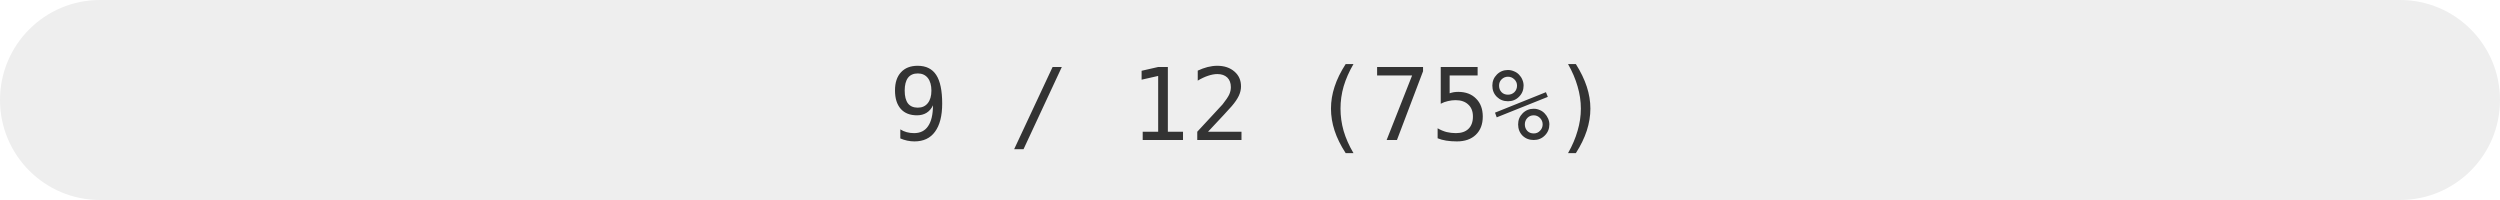
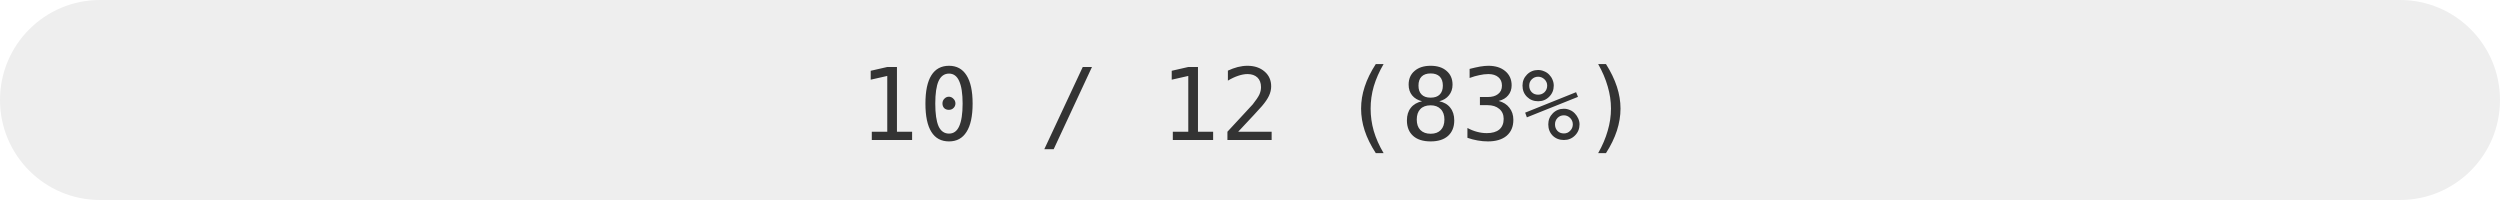
<svg xmlns="http://www.w3.org/2000/svg" width="250" height="20">
  <rect width="100%" height="20" fill="#eee" rx="10" ry="10" />
  <rect width="0" height="20" fill="#FF6C6C" rx="10" ry="10">
-     <animate attributeName="width" from="0" to="75%" dur="1s" fill="freeze" />
+     <animate attributeName="width" from="0" to="83%" dur="1s" fill="freeze" />
  </rect>
  <text x="125" y="14" font-family="Fira Code, monospace" font-size="10" fill="#333" text-anchor="middle">
-     9 / 12 (75%)
+     10 / 12 (83%)
  </text>
</svg>
